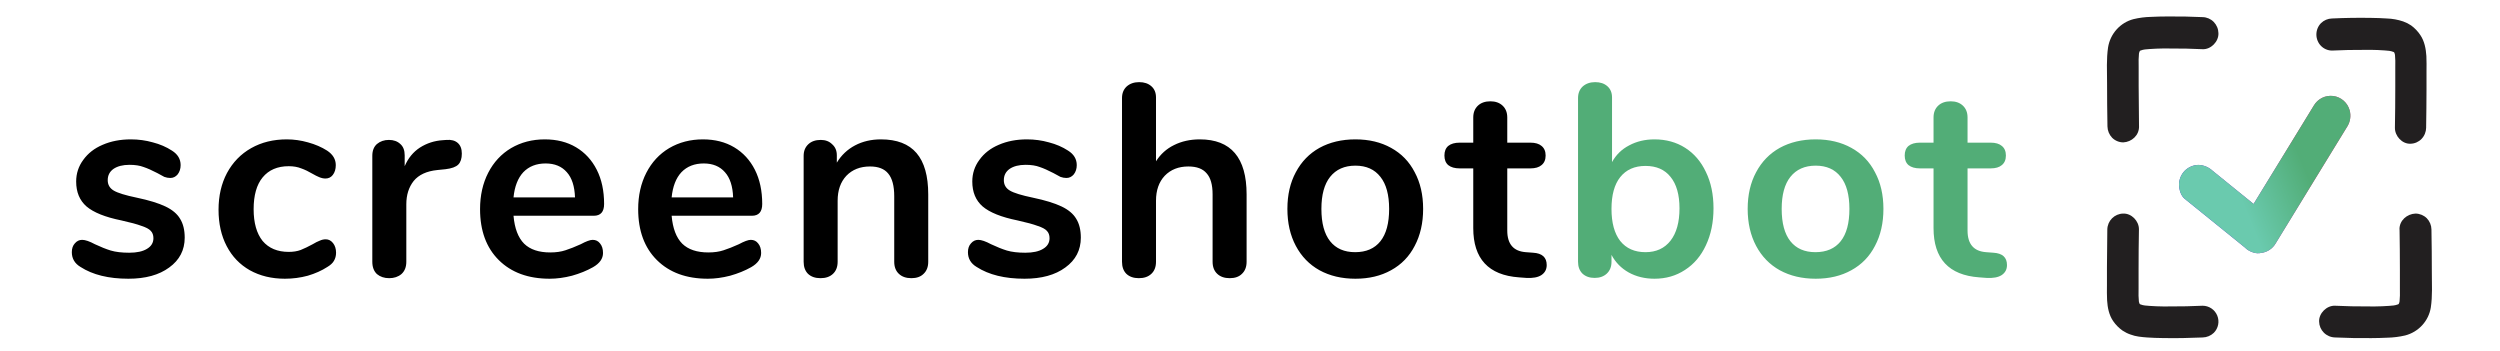
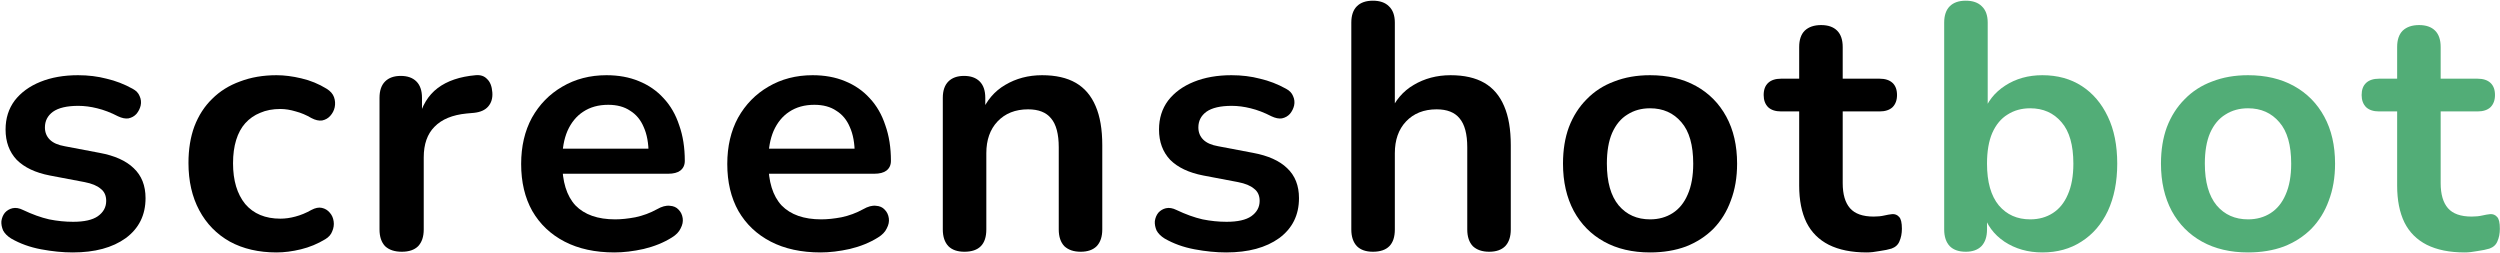
- <svg xmlns="http://www.w3.org/2000/svg" width="214" height="30" viewBox="0 0 214 30" fill="none">
-   <path d="M187.015 17.022L192.154 21.18C192.359 21.388 192.615 21.539 192.896 21.617C193.113 21.688 193.346 21.699 193.569 21.648C193.823 21.616 194.065 21.526 194.278 21.384C194.491 21.243 194.669 21.054 194.798 20.831C196.4 18.218 198.001 15.604 199.601 12.991L200.966 10.765C201.19 10.367 201.251 9.896 201.135 9.453C201.047 9.131 200.868 8.841 200.617 8.621C200.367 8.402 200.06 8.261 199.731 8.218C199.403 8.174 199.069 8.229 198.772 8.376C198.474 8.524 198.226 8.756 198.058 9.045L193.255 16.889L191.892 19.122L194.536 18.778L189.395 14.615C189.069 14.312 188.647 14.136 188.206 14.116C187.76 14.119 187.333 14.298 187.015 14.615C186.7 14.934 186.524 15.367 186.522 15.819C186.54 16.241 186.674 16.746 187.015 17.022Z" fill="url(#paint0_linear_1401_1104)" />
-   <path d="M10.991 23.859C9.299 23.859 7.933 23.523 6.893 22.852C6.396 22.555 6.148 22.133 6.148 21.586C6.148 21.273 6.233 21.023 6.404 20.836C6.574 20.633 6.784 20.531 7.032 20.531C7.296 20.531 7.661 20.656 8.127 20.906C8.624 21.141 9.074 21.32 9.478 21.445C9.897 21.57 10.425 21.633 11.061 21.633C11.713 21.633 12.217 21.523 12.575 21.305C12.947 21.086 13.133 20.781 13.133 20.391C13.133 20.125 13.056 19.914 12.901 19.758C12.761 19.602 12.497 19.461 12.109 19.336C11.736 19.195 11.162 19.039 10.386 18.867C9.004 18.586 8.01 18.188 7.405 17.672C6.815 17.156 6.52 16.445 6.52 15.539C6.52 14.851 6.722 14.234 7.126 13.688C7.529 13.125 8.08 12.695 8.779 12.398C9.493 12.086 10.3 11.93 11.201 11.93C11.853 11.93 12.481 12.016 13.087 12.188C13.692 12.344 14.236 12.578 14.717 12.891C15.214 13.203 15.462 13.617 15.462 14.133C15.462 14.445 15.377 14.711 15.206 14.93C15.035 15.133 14.825 15.234 14.577 15.234C14.406 15.234 14.236 15.203 14.065 15.141C13.91 15.062 13.708 14.953 13.459 14.812C13.009 14.578 12.621 14.406 12.295 14.297C11.969 14.172 11.566 14.109 11.084 14.109C10.51 14.109 10.052 14.227 9.71 14.461C9.384 14.695 9.221 15.016 9.221 15.422C9.221 15.812 9.392 16.109 9.734 16.312C10.075 16.516 10.735 16.719 11.713 16.922C12.753 17.141 13.568 17.391 14.158 17.672C14.748 17.953 15.167 18.305 15.415 18.727C15.679 19.148 15.811 19.688 15.811 20.344C15.811 21.406 15.369 22.258 14.484 22.898C13.615 23.539 12.45 23.859 10.991 23.859ZM24.389 23.859C23.256 23.859 22.254 23.617 21.385 23.133C20.531 22.648 19.871 21.961 19.406 21.07C18.94 20.18 18.707 19.141 18.707 17.953C18.707 16.766 18.948 15.719 19.429 14.812C19.926 13.891 20.616 13.18 21.501 12.68C22.386 12.18 23.403 11.93 24.552 11.93C25.157 11.93 25.763 12.016 26.368 12.188C26.989 12.359 27.532 12.594 27.998 12.891C28.495 13.219 28.743 13.633 28.743 14.133C28.743 14.476 28.658 14.758 28.487 14.977C28.332 15.18 28.122 15.281 27.858 15.281C27.688 15.281 27.509 15.242 27.323 15.164C27.137 15.086 26.95 14.992 26.764 14.883C26.422 14.68 26.096 14.523 25.786 14.414C25.476 14.289 25.119 14.227 24.715 14.227C23.752 14.227 23.007 14.547 22.479 15.188C21.967 15.812 21.711 16.719 21.711 17.906C21.711 19.078 21.967 19.984 22.479 20.625C23.007 21.25 23.752 21.562 24.715 21.562C25.103 21.562 25.445 21.508 25.739 21.398C26.05 21.273 26.391 21.109 26.764 20.906C26.997 20.766 27.199 20.664 27.369 20.602C27.54 20.523 27.711 20.484 27.882 20.484C28.13 20.484 28.34 20.594 28.511 20.812C28.681 21.031 28.767 21.305 28.767 21.633C28.767 21.898 28.704 22.133 28.58 22.336C28.472 22.523 28.285 22.695 28.021 22.852C27.54 23.164 26.981 23.414 26.345 23.602C25.708 23.773 25.056 23.859 24.389 23.859ZM38.227 11.977C38.631 11.945 38.949 12.031 39.182 12.234C39.415 12.438 39.532 12.742 39.532 13.148C39.532 13.57 39.431 13.883 39.229 14.086C39.027 14.289 38.662 14.422 38.134 14.484L37.436 14.555C36.52 14.648 35.844 14.961 35.41 15.492C34.991 16.023 34.781 16.688 34.781 17.484V22.406C34.781 22.859 34.641 23.211 34.362 23.461C34.083 23.695 33.733 23.812 33.314 23.812C32.895 23.812 32.546 23.695 32.266 23.461C32.002 23.211 31.87 22.859 31.87 22.406V13.336C31.87 12.899 32.002 12.562 32.266 12.328C32.546 12.094 32.887 11.977 33.291 11.977C33.694 11.977 34.02 12.094 34.269 12.328C34.517 12.547 34.641 12.867 34.641 13.289V14.227C34.936 13.539 35.371 13.008 35.945 12.633C36.535 12.258 37.187 12.047 37.901 12L38.227 11.977ZM50.733 20.531C50.997 20.531 51.207 20.633 51.362 20.836C51.533 21.039 51.618 21.312 51.618 21.656C51.618 22.141 51.331 22.547 50.756 22.875C50.229 23.172 49.631 23.414 48.963 23.602C48.296 23.773 47.659 23.859 47.054 23.859C45.222 23.859 43.771 23.328 42.699 22.266C41.628 21.203 41.093 19.75 41.093 17.906C41.093 16.734 41.325 15.695 41.791 14.789C42.257 13.883 42.909 13.18 43.747 12.68C44.601 12.18 45.564 11.93 46.635 11.93C47.659 11.93 48.552 12.156 49.313 12.609C50.073 13.062 50.663 13.703 51.082 14.531C51.502 15.359 51.711 16.336 51.711 17.461C51.711 18.133 51.416 18.469 50.826 18.469H43.957C44.05 19.547 44.353 20.344 44.865 20.859C45.377 21.359 46.123 21.609 47.1 21.609C47.597 21.609 48.032 21.547 48.404 21.422C48.793 21.297 49.227 21.125 49.709 20.906C50.174 20.656 50.516 20.531 50.733 20.531ZM46.705 13.992C45.913 13.992 45.276 14.242 44.795 14.742C44.33 15.242 44.05 15.961 43.957 16.898H49.22C49.188 15.945 48.956 15.226 48.521 14.742C48.086 14.242 47.481 13.992 46.705 13.992ZM64.268 20.531C64.532 20.531 64.742 20.633 64.897 20.836C65.068 21.039 65.153 21.312 65.153 21.656C65.153 22.141 64.866 22.547 64.291 22.875C63.764 23.172 63.166 23.414 62.498 23.602C61.831 23.773 61.194 23.859 60.589 23.859C58.757 23.859 57.306 23.328 56.234 22.266C55.163 21.203 54.628 19.75 54.628 17.906C54.628 16.734 54.861 15.695 55.326 14.789C55.792 13.883 56.444 13.18 57.282 12.68C58.136 12.18 59.099 11.93 60.17 11.93C61.194 11.93 62.087 12.156 62.848 12.609C63.608 13.062 64.198 13.703 64.618 14.531C65.037 15.359 65.246 16.336 65.246 17.461C65.246 18.133 64.951 18.469 64.361 18.469H57.492C57.585 19.547 57.888 20.344 58.4 20.859C58.912 21.359 59.658 21.609 60.636 21.609C61.132 21.609 61.567 21.547 61.94 21.422C62.328 21.297 62.762 21.125 63.244 20.906C63.709 20.656 64.051 20.531 64.268 20.531ZM60.24 13.992C59.448 13.992 58.812 14.242 58.33 14.742C57.864 15.242 57.585 15.961 57.492 16.898H62.755C62.724 15.945 62.491 15.226 62.056 14.742C61.621 14.242 61.016 13.992 60.24 13.992ZM75.405 11.93C76.771 11.93 77.788 12.32 78.455 13.102C79.123 13.883 79.457 15.062 79.457 16.641V22.406C79.457 22.844 79.325 23.188 79.061 23.438C78.812 23.688 78.463 23.812 78.013 23.812C77.563 23.812 77.206 23.688 76.942 23.438C76.678 23.188 76.546 22.844 76.546 22.406V16.805C76.546 15.914 76.375 15.266 76.034 14.859C75.708 14.453 75.188 14.25 74.473 14.25C73.635 14.25 72.96 14.516 72.448 15.047C71.951 15.578 71.702 16.289 71.702 17.18V22.406C71.702 22.844 71.57 23.188 71.306 23.438C71.043 23.688 70.686 23.812 70.235 23.812C69.785 23.812 69.428 23.688 69.164 23.438C68.916 23.188 68.792 22.844 68.792 22.406V13.336C68.792 12.93 68.924 12.601 69.187 12.352C69.451 12.102 69.808 11.977 70.259 11.977C70.662 11.977 70.988 12.102 71.237 12.352C71.501 12.586 71.632 12.899 71.632 13.289V13.922C72.021 13.281 72.541 12.789 73.193 12.445C73.845 12.102 74.582 11.93 75.405 11.93ZM87.699 23.859C86.007 23.859 84.641 23.523 83.601 22.852C83.104 22.555 82.856 22.133 82.856 21.586C82.856 21.273 82.941 21.023 83.112 20.836C83.282 20.633 83.492 20.531 83.74 20.531C84.004 20.531 84.369 20.656 84.835 20.906C85.332 21.141 85.782 21.32 86.185 21.445C86.605 21.57 87.132 21.633 87.769 21.633C88.421 21.633 88.925 21.523 89.282 21.305C89.655 21.086 89.841 20.781 89.841 20.391C89.841 20.125 89.764 19.914 89.609 19.758C89.469 19.602 89.205 19.461 88.817 19.336C88.444 19.195 87.87 19.039 87.094 18.867C85.712 18.586 84.718 18.188 84.113 17.672C83.523 17.156 83.228 16.445 83.228 15.539C83.228 14.851 83.43 14.234 83.834 13.688C84.237 13.125 84.788 12.695 85.487 12.398C86.201 12.086 87.008 11.93 87.909 11.93C88.561 11.93 89.189 12.016 89.795 12.188C90.4 12.344 90.944 12.578 91.425 12.891C91.922 13.203 92.17 13.617 92.17 14.133C92.17 14.445 92.085 14.711 91.914 14.93C91.743 15.133 91.533 15.234 91.285 15.234C91.114 15.234 90.944 15.203 90.773 15.141C90.618 15.062 90.416 14.953 90.167 14.812C89.717 14.578 89.329 14.406 89.003 14.297C88.677 14.172 88.273 14.109 87.792 14.109C87.218 14.109 86.76 14.227 86.418 14.461C86.092 14.695 85.929 15.016 85.929 15.422C85.929 15.812 86.1 16.109 86.442 16.312C86.783 16.516 87.443 16.719 88.421 16.922C89.461 17.141 90.276 17.391 90.866 17.672C91.456 17.953 91.875 18.305 92.123 18.727C92.387 19.148 92.519 19.688 92.519 20.344C92.519 21.406 92.077 22.258 91.192 22.898C90.323 23.539 89.158 23.859 87.699 23.859ZM102.703 11.93C105.374 11.93 106.709 13.5 106.709 16.641V22.406C106.709 22.844 106.577 23.188 106.313 23.438C106.064 23.688 105.715 23.812 105.265 23.812C104.815 23.812 104.458 23.688 104.194 23.438C103.93 23.188 103.798 22.844 103.798 22.406V16.641C103.798 15.812 103.627 15.211 103.286 14.836C102.96 14.445 102.44 14.25 101.725 14.25C100.887 14.25 100.212 14.516 99.7 15.047C99.203 15.578 98.954 16.289 98.954 17.18V22.406C98.954 22.844 98.823 23.188 98.558 23.438C98.295 23.688 97.938 23.812 97.487 23.812C97.037 23.812 96.68 23.688 96.416 23.438C96.168 23.188 96.044 22.844 96.044 22.406V8.391C96.044 7.984 96.176 7.656 96.439 7.406C96.719 7.156 97.076 7.031 97.511 7.031C97.945 7.031 98.295 7.148 98.558 7.383C98.823 7.617 98.954 7.938 98.954 8.344V13.805C99.343 13.195 99.855 12.734 100.491 12.422C101.143 12.094 101.881 11.93 102.703 11.93ZM116.022 23.859C114.858 23.859 113.833 23.617 112.949 23.133C112.079 22.648 111.404 21.953 110.923 21.047C110.441 20.141 110.201 19.086 110.201 17.883C110.201 16.68 110.441 15.633 110.923 14.742C111.404 13.836 112.079 13.141 112.949 12.656C113.833 12.172 114.858 11.93 116.022 11.93C117.187 11.93 118.203 12.172 119.073 12.656C119.958 13.141 120.633 13.836 121.099 14.742C121.579 15.633 121.82 16.68 121.82 17.883C121.82 19.086 121.579 20.141 121.099 21.047C120.633 21.953 119.958 22.648 119.073 23.133C118.203 23.617 117.187 23.859 116.022 23.859ZM115.999 21.586C116.946 21.586 117.667 21.273 118.165 20.648C118.662 20.023 118.91 19.102 118.91 17.883C118.91 16.68 118.662 15.766 118.165 15.141C117.667 14.5 116.954 14.18 116.022 14.18C115.091 14.18 114.369 14.5 113.857 15.141C113.36 15.766 113.112 16.68 113.112 17.883C113.112 19.102 113.36 20.023 113.857 20.648C114.353 21.273 115.068 21.586 115.999 21.586ZM131.234 21.633C132.011 21.68 132.398 22.031 132.398 22.688C132.398 23.062 132.243 23.352 131.932 23.555C131.638 23.742 131.211 23.82 130.652 23.789L130.023 23.742C127.415 23.555 126.111 22.148 126.111 19.523V14.414H124.947C124.528 14.414 124.201 14.32 123.969 14.133C123.752 13.945 123.643 13.672 123.643 13.312C123.643 12.953 123.752 12.68 123.969 12.492C124.201 12.305 124.528 12.211 124.947 12.211H126.111V10.055C126.111 9.633 126.244 9.297 126.507 9.047C126.771 8.797 127.129 8.672 127.578 8.672C128.013 8.672 128.363 8.797 128.626 9.047C128.89 9.297 129.022 9.633 129.022 10.055V12.211H131.001C131.42 12.211 131.739 12.305 131.956 12.492C132.189 12.68 132.305 12.953 132.305 13.312C132.305 13.672 132.189 13.945 131.956 14.133C131.739 14.32 131.42 14.414 131.001 14.414H129.022V19.734C129.022 20.891 129.55 21.508 130.605 21.586L131.234 21.633Z" fill="black" />
-   <path d="M141.623 11.93C142.617 11.93 143.494 12.172 144.254 12.656C145.016 13.141 145.605 13.828 146.024 14.719C146.46 15.609 146.676 16.648 146.676 17.836C146.676 19.023 146.46 20.078 146.024 21C145.605 21.906 145.008 22.609 144.231 23.109C143.471 23.609 142.601 23.859 141.623 23.859C140.801 23.859 140.063 23.68 139.411 23.32C138.775 22.961 138.286 22.461 137.944 21.82V22.406C137.944 22.828 137.812 23.164 137.548 23.414C137.285 23.664 136.935 23.789 136.5 23.789C136.066 23.789 135.716 23.664 135.452 23.414C135.204 23.164 135.08 22.828 135.08 22.406V8.391C135.08 7.984 135.212 7.656 135.475 7.406C135.755 7.156 136.112 7.031 136.547 7.031C136.982 7.031 137.331 7.148 137.594 7.383C137.859 7.617 137.99 7.938 137.99 8.344V13.875C138.333 13.25 138.822 12.773 139.457 12.445C140.094 12.102 140.816 11.93 141.623 11.93ZM140.855 21.586C141.771 21.586 142.485 21.258 142.997 20.602C143.509 19.945 143.765 19.023 143.765 17.836C143.765 16.664 143.509 15.766 142.997 15.141C142.501 14.516 141.786 14.203 140.855 14.203C139.923 14.203 139.201 14.523 138.689 15.164C138.193 15.789 137.944 16.695 137.944 17.883C137.944 19.07 138.193 19.984 138.689 20.625C139.201 21.266 139.923 21.586 140.855 21.586ZM155.422 23.859C154.258 23.859 153.233 23.617 152.349 23.133C151.479 22.648 150.804 21.953 150.323 21.047C149.842 20.141 149.601 19.086 149.601 17.883C149.601 16.68 149.842 15.633 150.323 14.742C150.804 13.836 151.479 13.141 152.349 12.656C153.233 12.172 154.258 11.93 155.422 11.93C156.587 11.93 157.603 12.172 158.473 12.656C159.358 13.141 160.033 13.836 160.499 14.742C160.98 15.633 161.221 16.68 161.221 17.883C161.221 19.086 160.98 20.141 160.499 21.047C160.033 21.953 159.358 22.648 158.473 23.133C157.603 23.617 156.587 23.859 155.422 23.859ZM155.399 21.586C156.346 21.586 157.068 21.273 157.565 20.648C158.062 20.023 158.31 19.102 158.31 17.883C158.31 16.68 158.062 15.766 157.565 15.141C157.068 14.5 156.354 14.18 155.422 14.18C154.491 14.18 153.769 14.5 153.257 15.141C152.76 15.766 152.512 16.68 152.512 17.883C152.512 19.102 152.76 20.023 153.257 20.648C153.754 21.273 154.468 21.586 155.399 21.586ZM170.634 21.633C171.411 21.68 171.798 22.031 171.798 22.688C171.798 23.062 171.644 23.352 171.333 23.555C171.038 23.742 170.611 23.82 170.052 23.789L169.423 23.742C166.815 23.555 165.511 22.148 165.511 19.523V14.414H164.347C163.928 14.414 163.602 14.32 163.369 14.133C163.152 13.945 163.043 13.672 163.043 13.312C163.043 12.953 163.152 12.68 163.369 12.492C163.602 12.305 163.928 12.211 164.347 12.211H165.511V10.055C165.511 9.633 165.644 9.297 165.907 9.047C166.171 8.797 166.529 8.672 166.978 8.672C167.414 8.672 167.763 8.797 168.026 9.047C168.29 9.297 168.422 9.633 168.422 10.055V12.211H170.401C170.82 12.211 171.139 12.305 171.356 12.492C171.589 12.68 171.705 12.953 171.705 13.312C171.705 13.672 171.589 13.945 171.356 14.133C171.139 14.32 170.82 14.414 170.401 14.414H168.422V19.734C168.422 20.891 168.95 21.508 170.005 21.586L170.634 21.633Z" fill="#52AD77" />
-   <path d="M180.386 19.639C180.368 20.73 180.357 21.821 180.355 22.912C180.355 23.412 180.355 23.912 180.355 24.412C180.355 24.844 180.341 25.279 180.368 25.711C180.405 26.325 180.531 26.974 180.889 27.488C181.105 27.803 181.375 28.076 181.686 28.296C181.901 28.44 182.134 28.555 182.38 28.638C182.824 28.811 183.327 28.851 183.793 28.887C184.234 28.921 184.677 28.929 185.119 28.937C186.261 28.959 187.405 28.937 188.545 28.887C188.902 28.88 189.244 28.738 189.503 28.489C189.692 28.299 189.821 28.057 189.873 27.793C189.926 27.53 189.898 27.257 189.795 27.009C189.693 26.761 189.519 26.549 189.297 26.4C189.073 26.251 188.812 26.171 188.545 26.171C187.617 26.215 186.689 26.234 185.76 26.23C184.975 26.245 184.19 26.213 183.41 26.133L183.77 26.181C183.529 26.153 183.293 26.094 183.067 26.006L183.39 26.142C183.27 26.091 183.157 26.027 183.053 25.95L183.324 26.162C183.22 26.083 183.127 25.992 183.046 25.89L183.258 26.162C183.174 26.049 183.104 25.927 183.049 25.798L183.184 26.123C183.119 25.954 183.074 25.78 183.049 25.601L183.097 25.962C183.057 25.53 183.046 25.096 183.062 24.663C183.062 24.139 183.062 23.616 183.062 23.092C183.062 21.941 183.072 20.79 183.093 19.64C183.105 18.93 182.462 18.25 181.739 18.282C181.383 18.289 181.043 18.435 180.79 18.688C180.538 18.941 180.393 19.282 180.386 19.64V19.639Z" fill="#221F20" />
-   <path d="M205.402 19.64C205.42 20.79 205.431 21.941 205.431 23.092C205.431 23.607 205.431 24.121 205.431 24.636C205.447 25.078 205.434 25.521 205.393 25.962L205.442 25.601C205.417 25.779 205.371 25.954 205.306 26.122L205.442 25.798C205.387 25.927 205.315 26.049 205.23 26.162L205.444 25.89C205.362 25.992 205.268 26.083 205.163 26.162L205.437 25.95C205.332 26.027 205.217 26.091 205.097 26.141L205.424 26.006C205.194 26.093 204.956 26.152 204.711 26.181L205.076 26.133C204.287 26.213 203.494 26.245 202.702 26.23C201.761 26.235 200.821 26.215 199.884 26.171C199.168 26.137 198.483 26.819 198.516 27.529C198.523 27.886 198.67 28.227 198.925 28.48C199.18 28.733 199.524 28.879 199.884 28.886C200.919 28.934 201.955 28.954 202.992 28.942C203.44 28.942 203.89 28.927 204.34 28.907C204.859 28.897 205.375 28.833 205.88 28.715C206.441 28.571 206.948 28.267 207.339 27.842C207.729 27.417 207.986 26.888 208.078 26.32C208.227 25.336 208.166 24.319 208.165 23.326C208.165 22.098 208.154 20.869 208.132 19.639C208.126 19.28 207.983 18.937 207.731 18.679C207.473 18.427 207.126 18.284 206.763 18.281C206.032 18.314 205.381 18.879 205.395 19.639L205.402 19.64Z" fill="#221F20" />
-   <path d="M183.1 10.82C183.083 9.657 183.072 8.494 183.069 7.331C183.069 6.811 183.069 6.29 183.069 5.771C183.053 5.323 183.064 4.875 183.105 4.429L183.056 4.795C183.081 4.614 183.126 4.437 183.191 4.268L183.056 4.596C183.111 4.465 183.181 4.341 183.265 4.226L183.053 4.501C183.134 4.396 183.227 4.302 183.33 4.219L183.06 4.435C183.164 4.357 183.277 4.292 183.396 4.24L183.074 4.377C183.299 4.29 183.536 4.23 183.777 4.2L183.417 4.25C184.197 4.169 184.981 4.137 185.764 4.152C186.692 4.147 187.619 4.166 188.546 4.211C189.254 4.244 189.93 3.555 189.898 2.839C189.891 2.477 189.745 2.132 189.494 1.876C189.242 1.62 188.902 1.473 188.546 1.466C187.524 1.417 186.5 1.398 185.476 1.41C185.033 1.41 184.587 1.423 184.145 1.444C183.631 1.454 183.121 1.519 182.623 1.639C182.069 1.784 181.567 2.091 181.182 2.52C180.796 2.95 180.541 3.485 180.45 4.059C180.303 5.055 180.363 6.083 180.365 7.087C180.365 8.33 180.376 9.573 180.398 10.815C180.404 11.178 180.546 11.525 180.794 11.787C181.049 12.042 181.391 12.186 181.75 12.188C182.473 12.155 183.116 11.585 183.102 10.815L183.1 10.82Z" fill="#221F20" />
-   <path d="M207.677 10.938C207.695 9.834 207.707 8.731 207.709 7.629C207.709 7.123 207.709 6.617 207.709 6.112C207.709 5.675 207.722 5.235 207.698 4.8C207.659 4.178 207.536 3.522 207.181 3.003C206.969 2.683 206.703 2.404 206.395 2.179C206.182 2.034 205.951 1.918 205.709 1.834C205.258 1.682 204.788 1.597 204.313 1.582C203.878 1.549 203.439 1.541 203.002 1.532C201.875 1.512 200.747 1.528 199.618 1.582C199.266 1.59 198.928 1.734 198.673 1.985C198.423 2.242 198.282 2.591 198.282 2.955C198.282 3.319 198.423 3.668 198.673 3.925C198.925 4.183 199.265 4.327 199.618 4.328C200.536 4.284 201.453 4.264 202.371 4.27C203.145 4.254 203.921 4.286 204.691 4.367L204.336 4.318C204.574 4.347 204.808 4.407 205.031 4.495L204.711 4.358C204.83 4.409 204.941 4.474 205.044 4.551L204.778 4.337C204.879 4.417 204.971 4.51 205.051 4.612L204.843 4.337C204.925 4.451 204.994 4.575 205.049 4.705L204.915 4.377C204.98 4.547 205.024 4.723 205.049 4.904L205.002 4.54C205.04 4.977 205.051 5.415 205.036 5.852C205.036 6.382 205.036 6.912 205.036 7.442C205.036 8.605 205.026 9.768 205.005 10.931C204.994 11.649 205.627 12.336 206.341 12.303C206.694 12.297 207.03 12.151 207.28 11.895C207.53 11.639 207.672 11.293 207.679 10.931L207.677 10.938Z" fill="#221F20" />
-   <path d="M187.015 17.022L192.154 21.18C192.359 21.388 192.615 21.539 192.896 21.617C193.113 21.688 193.346 21.699 193.569 21.648C193.823 21.616 194.065 21.526 194.278 21.384C194.491 21.243 194.669 21.054 194.798 20.831C196.4 18.218 198.001 15.604 199.601 12.991L200.966 10.765C201.19 10.367 201.251 9.896 201.135 9.453C201.047 9.131 200.868 8.841 200.617 8.621C200.367 8.402 200.06 8.261 199.731 8.218C199.403 8.174 199.069 8.229 198.772 8.376C198.474 8.524 198.226 8.756 198.058 9.045L193.255 16.889L191.892 19.122L194.536 18.778L189.395 14.615C189.069 14.312 188.647 14.136 188.206 14.116C187.76 14.119 187.333 14.298 187.015 14.615C186.7 14.934 186.524 15.367 186.522 15.819C186.54 16.241 186.674 16.746 187.015 17.022Z" fill="url(#paint1_linear_1401_1104)" />
-   <defs>
-     <linearGradient id="paint0_linear_1401_1104" x1="185.478" y1="18.832" x2="197.146" y2="14.075" gradientUnits="userSpaceOnUse">
-       <stop stop-color="#2025ED" />
-       <stop offset="1" stop-color="#DF3387" />
-     </linearGradient>
-     <linearGradient id="paint1_linear_1401_1104" x1="185.478" y1="18.832" x2="197.146" y2="14.075" gradientUnits="userSpaceOnUse">
-       <stop offset="0.521" stop-color="#6ACAAE" />
-       <stop offset="1" stop-color="#52AD77" />
-     </linearGradient>
-   </defs>
+ <svg xmlns="http://www.w3.org/2000/svg" width="1436" height="145" viewBox="0 0 1436 145" fill="none">
+   <path d="M41.8 145C36.067 145 30 144.4 23.6 143.2C17.2 142 11.467 139.933 6.4 137C4.267 135.667 2.733 134.133 1.8 132.4C1 130.533 0.667 128.733 0.8 127C1.067 125.133 1.733 123.533 2.8 122.2C4 120.867 5.467 120 7.2 119.6C9.067 119.2 11.067 119.533 13.2 120.6C18.533 123.133 23.533 124.933 28.2 126C32.867 126.933 37.467 127.4 42 127.4C48.4 127.4 53.133 126.333 56.2 124.2C59.4 121.933 61 119 61 115.4C61 112.333 59.933 110 57.8 108.4C55.8 106.667 52.733 105.4 48.6 104.6L28.6 100.8C20.333 99.2 14 96.2 9.6 91.8C5.333 87.267 3.2 81.467 3.2 74.4C3.2 68 4.933 62.467 8.4 57.8C12 53.133 16.933 49.533 23.2 47C29.467 44.467 36.667 43.2 44.8 43.2C50.667 43.2 56.133 43.867 61.2 45.2C66.4 46.4 71.4 48.333 76.2 51C78.2 52.067 79.533 53.467 80.2 55.2C81 56.933 81.2 58.733 80.8 60.6C80.4 62.333 79.6 63.933 78.4 65.4C77.2 66.733 75.667 67.6 73.8 68C72.067 68.267 70.067 67.867 67.8 66.8C63.667 64.667 59.667 63.133 55.8 62.2C52.067 61.267 48.467 60.8 45 60.8C38.467 60.8 33.6 61.933 30.4 64.2C27.333 66.467 25.8 69.467 25.8 73.2C25.8 76 26.733 78.333 28.6 80.2C30.467 82.067 33.333 83.333 37.2 84L57.2 87.8C65.867 89.4 72.4 92.333 76.8 96.6C81.333 100.867 83.6 106.6 83.6 113.8C83.6 123.533 79.8 131.2 72.2 136.8C64.6 142.267 54.467 145 41.8 145Z" fill="black" />
+   <path d="M158.856 145C148.59 145 139.656 142.933 132.056 138.8C124.456 134.533 118.59 128.533 114.456 120.8C110.323 113.067 108.256 104 108.256 93.6C108.256 85.733 109.39 78.733 111.656 72.6C114.056 66.333 117.456 61.067 121.856 56.8C126.256 52.4 131.59 49.067 137.856 46.8C144.123 44.4 151.123 43.2 158.856 43.2C163.256 43.2 167.99 43.8 173.056 45C178.256 46.2 183.123 48.2 187.656 51C189.79 52.333 191.19 53.933 191.856 55.8C192.523 57.667 192.656 59.6 192.256 61.6C191.856 63.467 190.99 65.133 189.656 66.6C188.456 67.933 186.923 68.8 185.056 69.2C183.19 69.467 181.123 69 178.856 67.8C175.923 66.067 172.923 64.8 169.856 64C166.79 63.067 163.856 62.6 161.056 62.6C156.656 62.6 152.79 63.333 149.456 64.8C146.123 66.133 143.256 68.133 140.856 70.8C138.59 73.333 136.856 76.533 135.656 80.4C134.456 84.267 133.856 88.733 133.856 93.8C133.856 103.667 136.19 111.467 140.856 117.2C145.656 122.8 152.39 125.6 161.056 125.6C163.856 125.6 166.723 125.2 169.656 124.4C172.723 123.6 175.79 122.333 178.856 120.6C181.123 119.4 183.123 119 184.856 119.4C186.723 119.8 188.256 120.733 189.456 122.2C190.656 123.533 191.39 125.2 191.656 127.2C191.923 129.067 191.656 130.933 190.856 132.8C190.19 134.667 188.856 136.2 186.856 137.4C182.456 140.067 177.79 142 172.856 143.2C167.923 144.4 163.256 145 158.856 145Z" fill="black" />
+   <path d="M230.792 144.6C226.659 144.6 223.459 143.533 221.192 141.4C219.059 139.133 217.992 135.933 217.992 131.8V56.2C217.992 52.067 219.059 48.933 221.192 46.8C223.326 44.667 226.326 43.6 230.192 43.6C234.059 43.6 237.059 44.667 239.192 46.8C241.326 48.933 242.392 52.067 242.392 56.2V68.8H240.392C242.259 60.8 245.926 54.733 251.392 50.6C256.859 46.467 264.126 44 273.192 43.2C275.992 42.933 278.192 43.667 279.792 45.4C281.526 47 282.526 49.533 282.792 53C283.059 56.333 282.259 59.067 280.392 61.2C278.659 63.2 275.992 64.4 272.392 64.8L267.992 65.2C259.859 66 253.726 68.533 249.592 72.8C245.459 76.933 243.392 82.8 243.392 90.4V131.8C243.392 135.933 242.326 139.133 240.192 141.4C238.059 143.533 234.926 144.6 230.792 144.6Z" fill="black" />
+   <path d="M352.95 145C341.883 145 332.35 142.933 324.35 138.8C316.35 134.667 310.15 128.8 305.75 121.2C301.483 113.6 299.35 104.6 299.35 94.2C299.35 84.067 301.417 75.2 305.55 67.6C309.817 60 315.617 54.067 322.95 49.8C330.417 45.4 338.883 43.2 348.35 43.2C355.283 43.2 361.483 44.333 366.95 46.6C372.55 48.867 377.283 52.133 381.15 56.4C385.15 60.667 388.15 65.867 390.15 72C392.283 78 393.35 84.8 393.35 92.4C393.35 94.8 392.483 96.667 390.75 98C389.15 99.2 386.817 99.8 383.75 99.8H319.55V85.4H375.75L372.55 88.4C372.55 82.267 371.617 77.133 369.75 73C368.017 68.867 365.417 65.733 361.95 63.6C358.617 61.333 354.417 60.2 349.35 60.2C343.75 60.2 338.95 61.533 334.95 64.2C331.083 66.733 328.083 70.4 325.95 75.2C323.95 79.867 322.95 85.467 322.95 92V93.4C322.95 104.333 325.483 112.533 330.55 118C335.75 123.333 343.35 126 353.35 126C356.817 126 360.683 125.6 364.95 124.8C369.35 123.867 373.483 122.333 377.35 120.2C380.15 118.6 382.617 117.933 384.75 118.2C386.883 118.333 388.55 119.067 389.75 120.4C391.083 121.733 391.883 123.4 392.15 125.4C392.417 127.267 392.017 129.2 390.95 131.2C390.017 133.2 388.35 134.933 385.95 136.4C381.283 139.333 375.883 141.533 369.75 143C363.75 144.333 358.15 145 352.95 145Z" fill="black" />
+   <path d="M471.349 145C460.282 145 450.749 142.933 442.749 138.8C434.749 134.667 428.548 128.8 424.148 121.2C419.882 113.6 417.749 104.6 417.749 94.2C417.749 84.067 419.815 75.2 423.948 67.6C428.215 60 434.015 54.067 441.348 49.8C448.815 45.4 457.282 43.2 466.749 43.2C473.682 43.2 479.882 44.333 485.349 46.6C490.949 48.867 495.682 52.133 499.548 56.4C503.548 60.667 506.548 65.867 508.548 72C510.682 78 511.749 84.8 511.749 92.4C511.749 94.8 510.882 96.667 509.148 98C507.548 99.2 505.215 99.8 502.148 99.8H437.948V85.4H494.148L490.948 88.4C490.948 82.267 490.015 77.133 488.148 73C486.415 68.867 483.815 65.733 480.348 63.6C477.015 61.333 472.815 60.2 467.749 60.2C462.149 60.2 457.348 61.533 453.348 64.2C449.482 66.733 446.482 70.4 444.348 75.2C442.348 79.867 441.348 85.467 441.348 92V93.4C441.348 104.333 443.882 112.533 448.948 118C454.148 123.333 461.749 126 471.749 126C475.215 126 479.082 125.6 483.349 124.8C487.749 123.867 491.882 122.333 495.749 120.2C498.549 118.6 501.015 117.933 503.148 118.2C505.282 118.333 506.949 119.067 508.148 120.4C509.482 121.733 510.282 123.4 510.548 125.4C510.815 127.267 510.415 129.2 509.349 131.2C508.415 133.2 506.749 134.933 504.349 136.4C499.682 139.333 494.282 141.533 488.148 143C482.149 144.333 476.549 145 471.349 145Z" fill="black" />
+   <path d="M553.947 144.6C549.947 144.6 546.88 143.533 544.747 141.4C542.614 139.133 541.547 135.933 541.547 131.8V56.2C541.547 52.067 542.614 48.933 544.747 46.8C546.88 44.667 549.88 43.6 553.747 43.6C557.614 43.6 560.614 44.667 562.747 46.8C564.88 48.933 565.947 52.067 565.947 56.2V69.8L563.747 64.8C566.68 57.733 571.214 52.4 577.347 48.8C583.614 45.067 590.68 43.2 598.547 43.2C606.414 43.2 612.88 44.667 617.947 47.6C623.014 50.533 626.814 55 629.347 61C631.88 66.867 633.147 74.333 633.147 83.4V131.8C633.147 135.933 632.08 139.133 629.947 141.4C627.814 143.533 624.747 144.6 620.747 144.6C616.747 144.6 613.614 143.533 611.347 141.4C609.214 139.133 608.147 135.933 608.147 131.8V84.6C608.147 77 606.68 71.467 603.747 68C600.947 64.533 596.547 62.8 590.547 62.8C583.214 62.8 577.347 65.133 572.947 69.8C568.68 74.333 566.547 80.4 566.547 88V131.8C566.547 140.333 562.347 144.6 553.947 144.6Z" fill="black" />
+   <path d="M704.339 145C698.606 145 692.539 144.4 686.139 143.2C679.739 142 674.006 139.933 668.939 137C666.806 135.667 665.272 134.133 664.339 132.4C663.539 130.533 663.206 128.733 663.339 127C663.606 125.133 664.272 123.533 665.339 122.2C666.539 120.867 668.006 120 669.739 119.6C671.606 119.2 673.606 119.533 675.739 120.6C681.072 123.133 686.072 124.933 690.739 126C695.406 126.933 700.006 127.4 704.539 127.4C710.939 127.4 715.672 126.333 718.739 124.2C721.939 121.933 723.539 119 723.539 115.4C723.539 112.333 722.472 110 720.339 108.4C718.339 106.667 715.272 105.4 711.139 104.6L691.139 100.8C682.872 99.2 676.539 96.2 672.139 91.8C667.872 87.267 665.739 81.467 665.739 74.4C665.739 68 667.472 62.467 670.939 57.8C674.539 53.133 679.472 49.533 685.739 47C692.006 44.467 699.206 43.2 707.339 43.2C713.206 43.2 718.672 43.867 723.739 45.2C728.939 46.4 733.939 48.333 738.739 51C740.739 52.067 742.072 53.467 742.739 55.2C743.539 56.933 743.739 58.733 743.339 60.6C742.939 62.333 742.139 63.933 740.939 65.4C739.739 66.733 738.206 67.6 736.339 68C734.606 68.267 732.606 67.867 730.339 66.8C726.206 64.667 722.206 63.133 718.339 62.2C714.606 61.267 711.006 60.8 707.539 60.8C701.006 60.8 696.139 61.933 692.939 64.2C689.872 66.467 688.339 69.467 688.339 73.2C688.339 76 689.272 78.333 691.139 80.2C693.006 82.067 695.872 83.333 699.739 84L719.739 87.8C728.406 89.4 734.939 92.333 739.339 96.6C743.872 100.867 746.139 106.6 746.139 113.8C746.139 123.533 742.339 131.2 734.739 136.8C727.139 142.267 717.006 145 704.339 145Z" fill="black" />
+   <path d="M788.595 144.6C784.595 144.6 781.529 143.533 779.395 141.4C777.262 139.133 776.195 135.933 776.195 131.8V13C776.195 8.867 777.262 5.733 779.395 3.6C781.529 1.467 784.595 0.4 788.595 0.4C792.595 0.4 795.662 1.467 797.795 3.6C800.062 5.733 801.195 8.867 801.195 13V64.8H798.395C801.329 57.733 805.862 52.4 811.995 48.8C818.262 45.067 825.329 43.2 833.195 43.2C841.062 43.2 847.529 44.667 852.595 47.6C857.662 50.533 861.462 55 863.995 61C866.529 66.867 867.795 74.333 867.795 83.4V131.8C867.795 135.933 866.729 139.133 864.595 141.4C862.462 143.533 859.395 144.6 855.395 144.6C851.395 144.6 848.262 143.533 845.995 141.4C843.862 139.133 842.795 135.933 842.795 131.8V84.6C842.795 77 841.329 71.467 838.395 68C835.595 64.533 831.195 62.8 825.195 62.8C817.862 62.8 811.995 65.133 807.595 69.8C803.329 74.333 801.195 80.4 801.195 88V131.8C801.195 140.333 796.995 144.6 788.595 144.6Z" fill="black" />
+   <path d="M947.788 145C937.654 145 928.854 142.933 921.388 138.8C913.921 134.667 908.121 128.8 903.988 121.2C899.854 113.467 897.788 104.4 897.788 94C897.788 86.133 898.921 79.133 901.188 73C903.588 66.733 906.988 61.4 911.388 57C915.788 52.467 921.054 49.067 927.188 46.8C933.321 44.4 940.188 43.2 947.788 43.2C957.921 43.2 966.721 45.267 974.188 49.4C981.654 53.533 987.454 59.4 991.588 67C995.721 74.6 997.788 83.6 997.788 94C997.788 101.867 996.588 108.933 994.188 115.2C991.921 121.467 988.588 126.867 984.188 131.4C979.788 135.8 974.521 139.2 968.388 141.6C962.254 143.867 955.388 145 947.788 145ZM947.788 126C952.721 126 957.054 124.8 960.788 122.4C964.521 120 967.388 116.467 969.388 111.8C971.521 107 972.588 101.067 972.588 94C972.588 83.333 970.321 75.4 965.788 70.2C961.254 64.867 955.254 62.2 947.788 62.2C942.854 62.2 938.521 63.4 934.788 65.8C931.054 68.067 928.121 71.6 925.988 76.4C923.988 81.067 922.988 86.933 922.988 94C922.988 104.533 925.254 112.533 929.788 118C934.321 123.333 940.321 126 947.788 126Z" fill="black" />
+   <path d="M1072.25 145C1063.58 145 1056.31 143.533 1050.45 140.6C1044.71 137.667 1040.45 133.4 1037.65 127.8C1034.85 122.067 1033.45 115 1033.45 106.6V64H1023.05C1019.85 64 1017.38 63.2 1015.65 61.6C1013.91 59.867 1013.05 57.533 1013.05 54.6C1013.05 51.533 1013.91 49.2 1015.65 47.6C1017.38 46 1019.85 45.2 1023.05 45.2H1033.45V27C1033.45 22.867 1034.51 19.733 1036.65 17.6C1038.91 15.467 1042.05 14.4 1046.05 14.4C1050.05 14.4 1053.11 15.467 1055.25 17.6C1057.38 19.733 1058.45 22.867 1058.45 27V45.2H1079.65C1082.85 45.2 1085.31 46 1087.05 47.6C1088.78 49.2 1089.65 51.533 1089.65 54.6C1089.65 57.533 1088.78 59.867 1087.05 61.6C1085.31 63.2 1082.85 64 1079.65 64H1058.45V105.2C1058.45 111.6 1059.85 116.4 1062.65 119.6C1065.45 122.8 1069.98 124.4 1076.25 124.4C1078.51 124.4 1080.51 124.2 1082.25 123.8C1083.98 123.4 1085.51 123.133 1086.85 123C1088.45 122.867 1089.78 123.4 1090.85 124.6C1091.91 125.667 1092.45 127.933 1092.45 131.4C1092.45 134.067 1091.98 136.467 1091.05 138.6C1090.25 140.6 1088.71 142 1086.45 142.8C1084.71 143.333 1082.45 143.8 1079.65 144.2C1076.85 144.733 1074.38 145 1072.25 145Z" fill="black" />
+   <path d="M1173.14 145C1164.88 145 1157.61 142.933 1151.34 138.8C1145.21 134.667 1141.14 129.133 1139.14 122.2L1141.34 117.2V131.8C1141.34 135.933 1140.28 139.133 1138.14 141.4C1136.01 143.533 1133.01 144.6 1129.14 144.6C1125.14 144.6 1122.08 143.533 1119.94 141.4C1117.81 139.133 1116.74 135.933 1116.74 131.8V13C1116.74 8.867 1117.81 5.733 1119.94 3.6C1122.08 1.467 1125.14 0.4 1129.14 0.4C1133.14 0.4 1136.21 1.467 1138.34 3.6C1140.61 5.733 1141.74 8.867 1141.74 13V65H1139.34C1141.48 58.467 1145.61 53.2 1151.74 49.2C1157.88 45.2 1165.01 43.2 1173.14 43.2C1181.81 43.2 1189.34 45.267 1195.74 49.4C1202.14 53.533 1207.14 59.4 1210.74 67C1214.34 74.467 1216.14 83.467 1216.14 94C1216.14 104.4 1214.34 113.467 1210.74 121.2C1207.14 128.8 1202.08 134.667 1195.54 138.8C1189.14 142.933 1181.68 145 1173.14 145ZM1166.14 126C1171.08 126 1175.41 124.8 1179.14 122.4C1182.88 120 1185.74 116.467 1187.74 111.8C1189.88 107 1190.94 101.067 1190.94 94C1190.94 83.333 1188.68 75.4 1184.14 70.2C1179.61 64.867 1173.61 62.2 1166.14 62.2C1161.21 62.2 1156.88 63.4 1153.14 65.8C1149.41 68.067 1146.48 71.6 1144.34 76.4C1142.34 81.067 1141.34 86.933 1141.34 94C1141.34 104.533 1143.61 112.533 1148.14 118C1152.68 123.333 1158.68 126 1166.14 126Z" fill="#52AD77" />
+   <path d="M1291.26 145C1281.13 145 1272.33 142.933 1264.86 138.8C1257.4 134.667 1251.6 128.8 1247.46 121.2C1243.33 113.467 1241.26 104.4 1241.26 94C1241.26 86.133 1242.4 79.133 1244.66 73C1247.06 66.733 1250.46 61.4 1254.86 57C1259.26 52.467 1264.53 49.067 1270.66 46.8C1276.8 44.4 1283.66 43.2 1291.26 43.2C1301.4 43.2 1310.2 45.267 1317.66 49.4C1325.13 53.533 1330.93 59.4 1335.06 67C1339.2 74.6 1341.26 83.6 1341.26 94C1341.26 101.867 1340.06 108.933 1337.66 115.2C1335.4 121.467 1332.06 126.867 1327.66 131.4C1323.26 135.8 1318 139.2 1311.86 141.6C1305.73 143.867 1298.86 145 1291.26 145ZM1291.26 126C1296.2 126 1300.53 124.8 1304.26 122.4C1308 120 1310.86 116.467 1312.86 111.8C1315 107 1316.06 101.067 1316.06 94C1316.06 83.333 1313.8 75.4 1309.26 70.2C1304.73 64.867 1298.73 62.2 1291.26 62.2C1286.33 62.2 1282 63.4 1278.26 65.8C1274.53 68.067 1271.6 71.6 1269.46 76.4C1267.46 81.067 1266.46 86.933 1266.46 94C1266.46 104.533 1268.73 112.533 1273.26 118C1277.8 123.333 1283.8 126 1291.26 126Z" fill="#52AD77" />
+   <path d="M1415.72 145C1407.06 145 1399.79 143.533 1393.92 140.6C1388.19 137.667 1383.92 133.4 1381.12 127.8C1378.32 122.067 1376.92 115 1376.92 106.6V64H1366.52C1363.32 64 1360.86 63.2 1359.12 61.6C1357.39 59.867 1356.52 57.533 1356.52 54.6C1356.52 51.533 1357.39 49.2 1359.12 47.6C1360.86 46 1363.32 45.2 1366.52 45.2H1376.92V27C1376.92 22.867 1377.99 19.733 1380.12 17.6C1382.39 15.467 1385.52 14.4 1389.52 14.4C1393.52 14.4 1396.59 15.467 1398.72 17.6C1400.86 19.733 1401.92 22.867 1401.92 27V45.2H1423.12C1426.32 45.2 1428.79 46 1430.52 47.6C1432.26 49.2 1433.12 51.533 1433.12 54.6C1433.12 57.533 1432.26 59.867 1430.52 61.6C1428.79 63.2 1426.32 64 1423.12 64H1401.92V105.2C1401.92 111.6 1403.32 116.4 1406.12 119.6C1408.92 122.8 1413.46 124.4 1419.72 124.4C1421.99 124.4 1423.99 124.2 1425.72 123.8C1427.46 123.4 1428.99 123.133 1430.32 123C1431.92 122.867 1433.26 123.4 1434.32 124.6C1435.39 125.667 1435.92 127.933 1435.92 131.4C1435.92 134.067 1435.46 136.467 1434.52 138.6C1433.72 140.6 1432.19 142 1429.92 142.8C1428.19 143.333 1425.92 143.8 1423.12 144.2C1420.32 144.733 1417.86 145 1415.72 145Z" fill="#52AD77" />
</svg>
